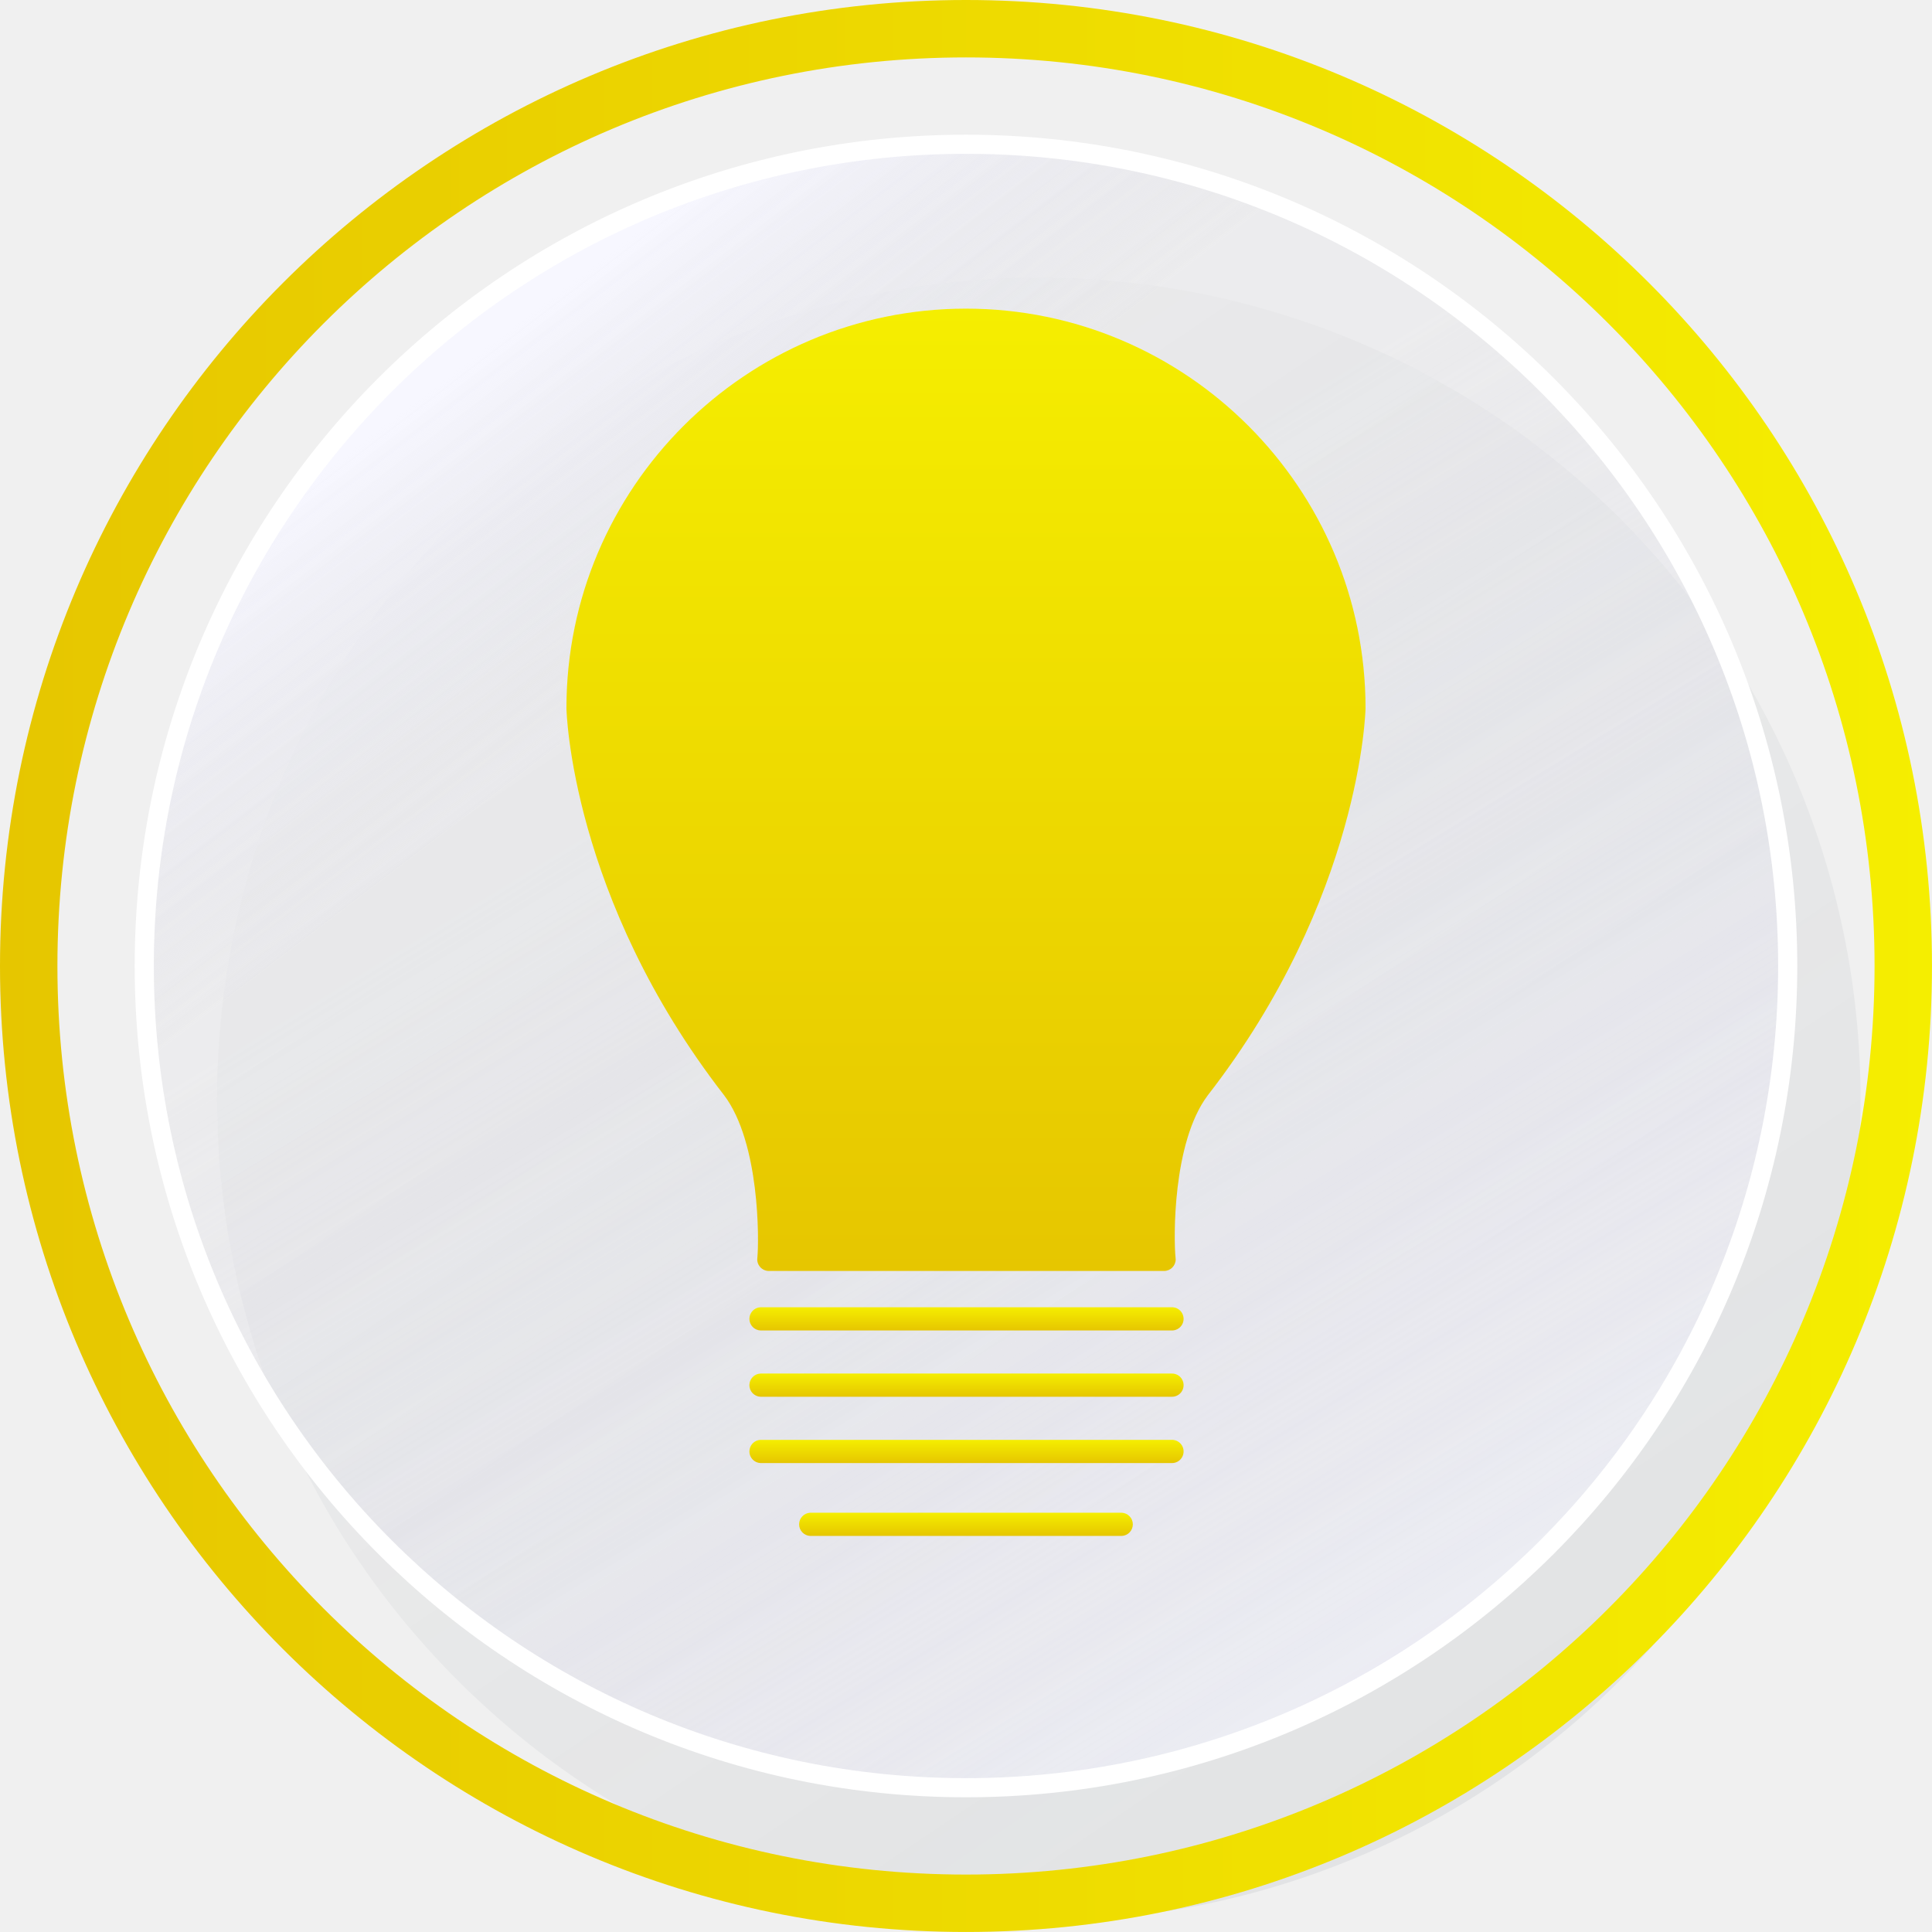
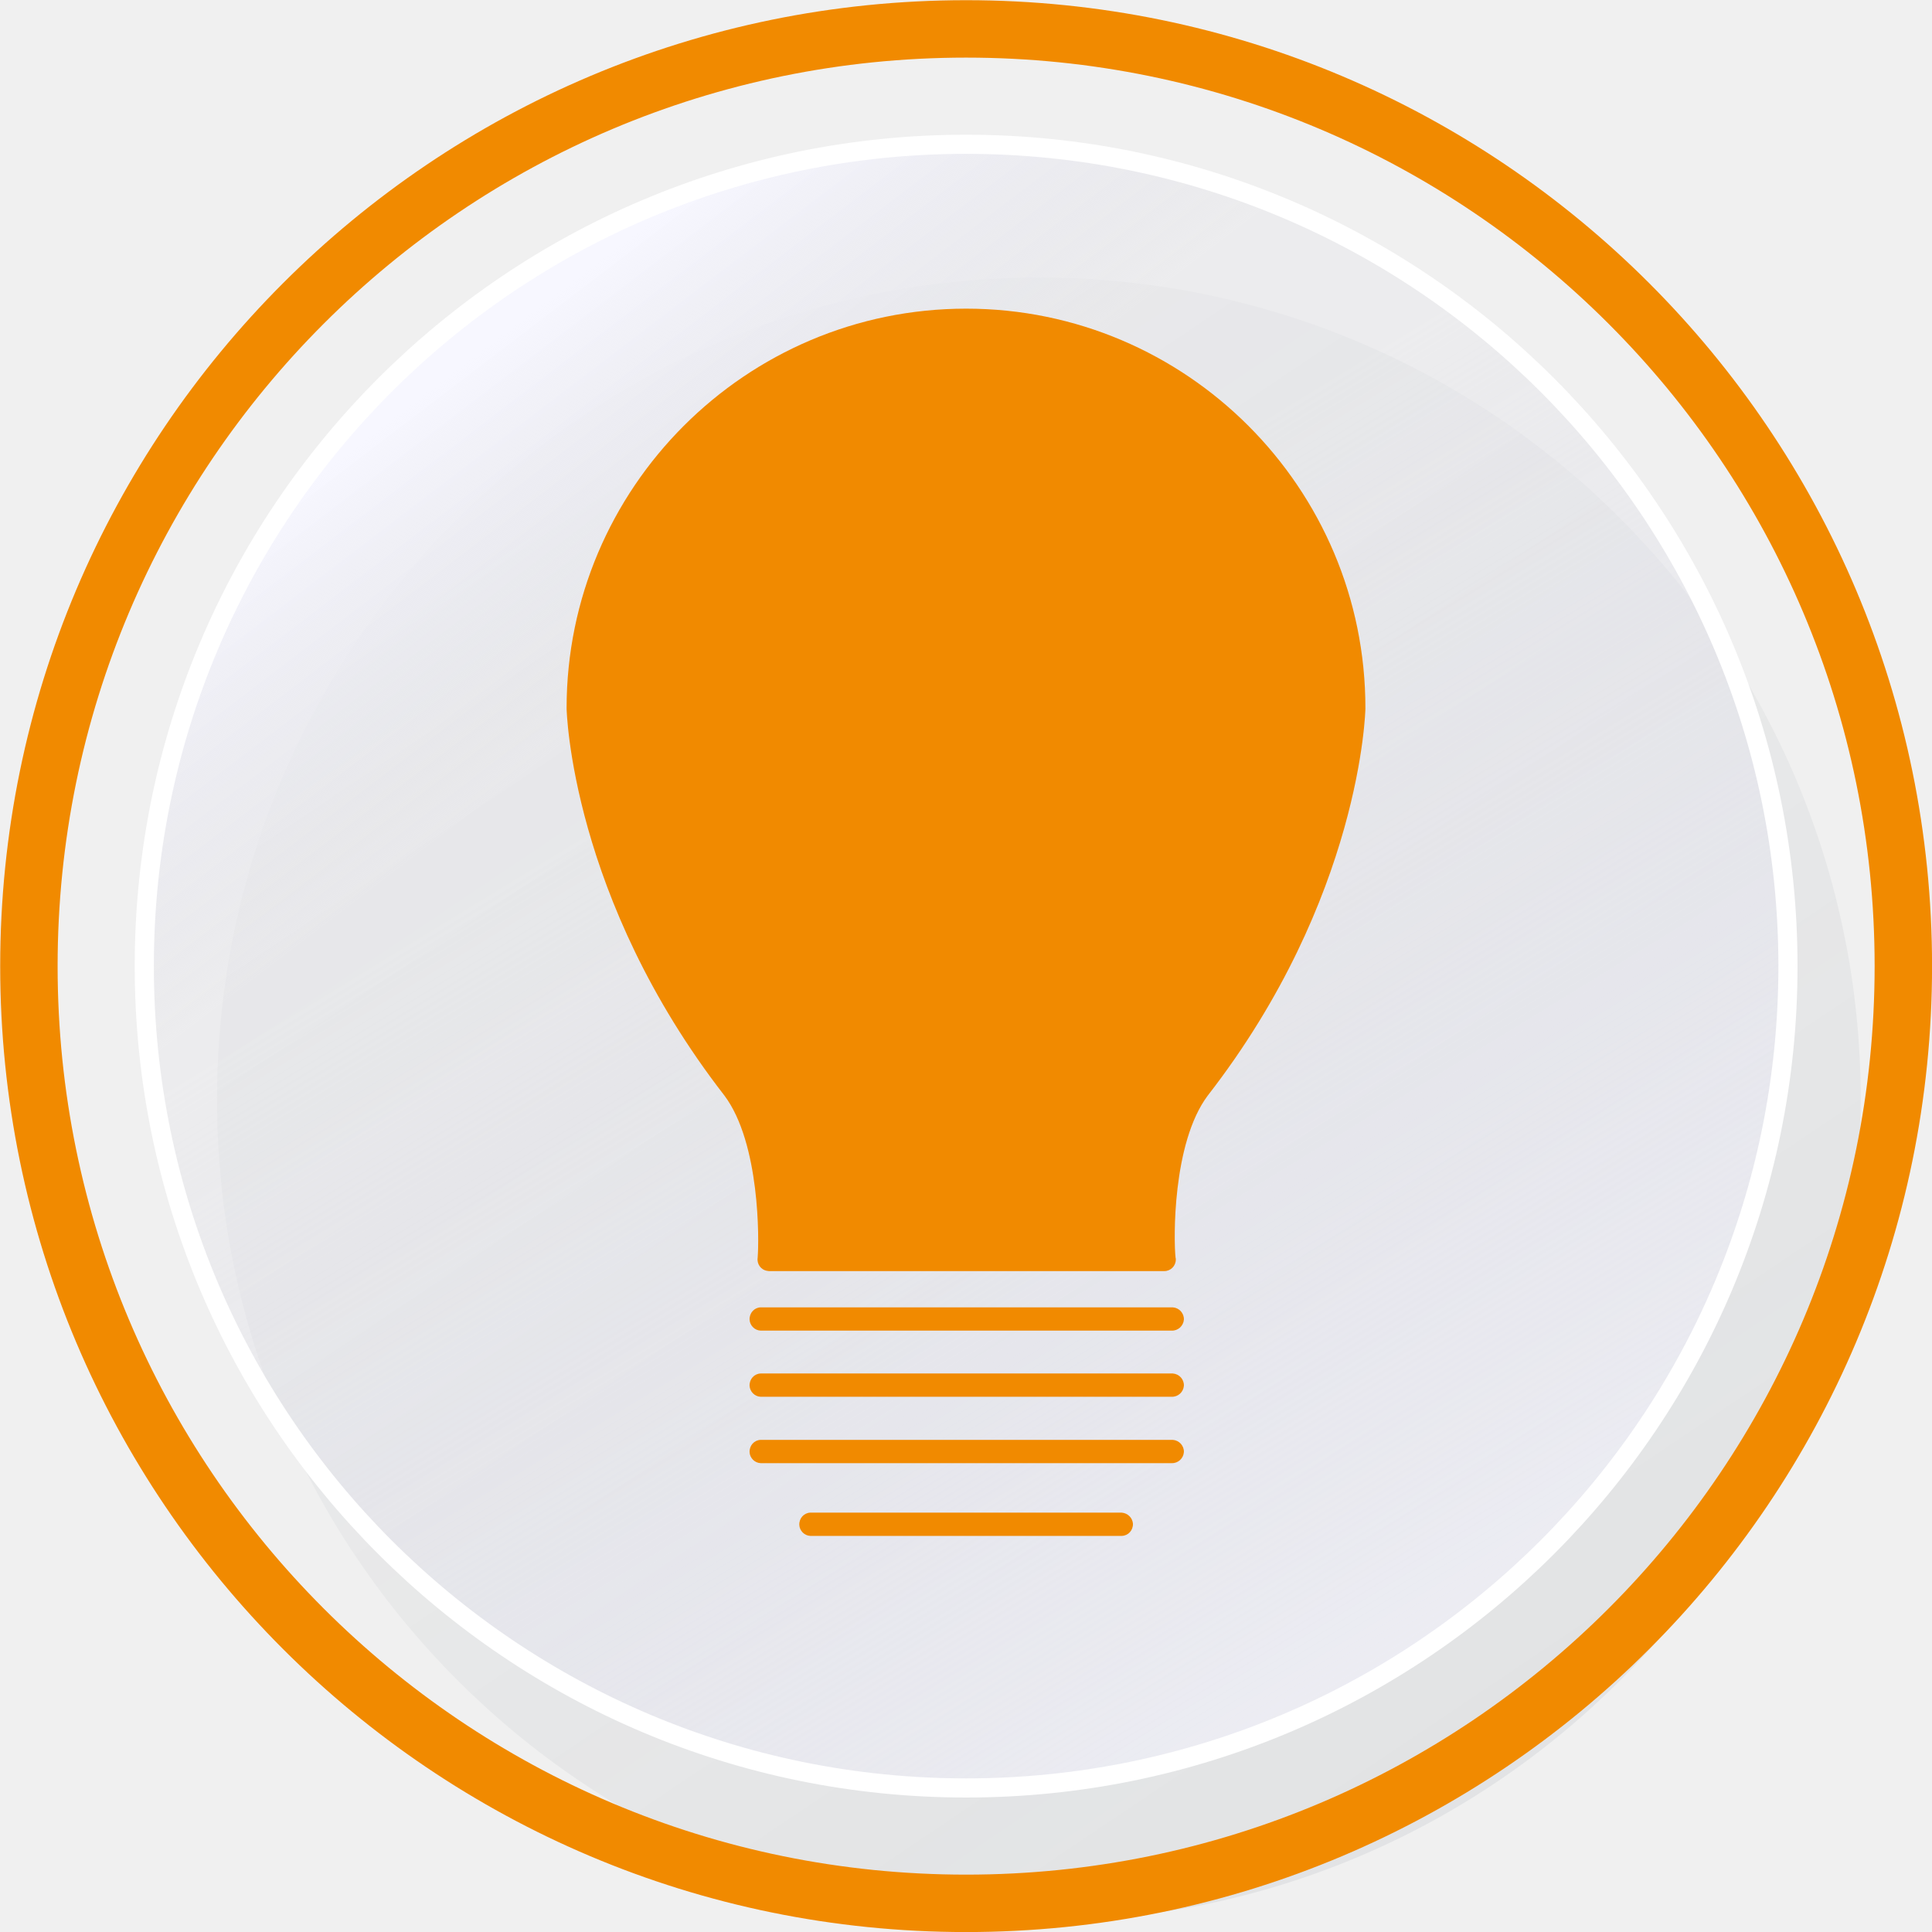
- <svg xmlns="http://www.w3.org/2000/svg" xmlns:xlink="http://www.w3.org/1999/xlink" viewBox="0 0 788.7 788.71">
-   <defs>
-     <style>.cls-1{isolation:isolate;}.cls-2{mix-blend-mode:multiply;opacity:0.1;fill:url(#linear-gradient);}.cls-3{fill:url(#linear-gradient-2);}.cls-4{fill:url(#linear-gradient-3);}.cls-11,.cls-5{fill:none;stroke-miterlimit:10;}.cls-5{stroke:#fff;stroke-width:7.81px;}.cls-6{fill:url(#linear-gradient-4);}.cls-7{fill:url(#linear-gradient-5);}.cls-8{fill:url(#linear-gradient-6);}.cls-9{fill:url(#linear-gradient-7);}.cls-10{fill:url(#linear-gradient-8);}.cls-11{stroke-width:23.44px;stroke:url(#linear-gradient-9);}</style>
-     <linearGradient id="linear-gradient" x1="749.74" y1="927.28" x2="219.16" y2="137.31" gradientTransform="translate(444.64 -171.82) rotate(45)" gradientUnits="userSpaceOnUse">
-       <stop offset="0.11" stop-color="#495867" />
-       <stop offset="1" stop-color="#495867" stop-opacity="0.1" />
-     </linearGradient>
-     <linearGradient id="linear-gradient-2" x1="640" y1="795.65" x2="328.02" y2="285.99" gradientUnits="userSpaceOnUse">
-       <stop offset="0" stop-color="#f7f7ff" />
-       <stop offset="1" stop-color="#dedee6" stop-opacity="0.1" />
-     </linearGradient>
-     <linearGradient id="linear-gradient-3" x1="200.36" y1="140.15" x2="289.93" y2="257.53" xlink:href="#linear-gradient-2" />
-     <linearGradient id="linear-gradient-4" x1="400" y1="520.89" x2="400" y2="128.04" gradientUnits="userSpaceOnUse">
-       <stop offset="0" stop-color="#e6c600" />
-       <stop offset="1" stop-color="#f5ee00" />
-     </linearGradient>
-     <linearGradient id="linear-gradient-5" x1="399.99" y1="545.14" x2="399.99" y2="535.67" xlink:href="#linear-gradient-4" />
-     <linearGradient id="linear-gradient-6" x1="399.99" y1="572.2" x2="399.99" y2="562.73" xlink:href="#linear-gradient-4" />
-     <linearGradient id="linear-gradient-7" x1="399.99" y1="599.27" x2="399.99" y2="589.8" xlink:href="#linear-gradient-4" />
-     <linearGradient id="linear-gradient-8" x1="400" y1="629.02" x2="400" y2="619.55" xlink:href="#linear-gradient-4" />
-     <linearGradient id="linear-gradient-9" x1="0" y1="394.35" x2="788.7" y2="394.35" xlink:href="#linear-gradient-4" />
-   </defs>
-   <g class="cls-1">
-     <g id="Layer_1" data-name="Layer 1">
-       <circle class="cls-2" cx="429.73" cy="450.82" r="335.46" transform="translate(-198.56 433.91) rotate(-45)" />
-       <circle class="cls-3" cx="394.35" cy="394.35" r="335.46" />
-       <circle class="cls-4" cx="394.35" cy="394.35" r="335.46" />
-       <circle class="cls-5" cx="394.35" cy="394.35" r="335.46" />
-       <path class="cls-6" d="M400,128c-89.93,0-163.11,73.17-163.11,163.1,0,.75,1.76,77.4,64.39,158.05,14.59,19.36,14.24,59.22,13.56,66.2a4.75,4.75,0,0,0,4.67,5.5H480.87a4.74,4.74,0,0,0,4.74-4.74,5.55,5.55,0,0,0-.07-.82c-.75-7-1.4-46.71,13.12-66.08,62.69-80.71,64.45-157.36,64.45-158.11C563.11,201.21,489.94,128,400,128Z" transform="translate(-5.65 -2)" />
-       <path class="cls-7" d="M483.88,535.67H316.1a4.74,4.74,0,0,0,0,9.47H483.88a4.74,4.74,0,1,0,0-9.47Z" transform="translate(-5.65 -2)" />
-       <path class="cls-8" d="M483.88,562.73H316.1a4.74,4.74,0,0,0,0,9.47H483.88a4.74,4.74,0,1,0,0-9.47Z" transform="translate(-5.65 -2)" />
-       <path class="cls-9" d="M483.88,589.8H316.1a4.74,4.74,0,0,0,0,9.47H483.88a4.74,4.74,0,1,0,0-9.47Z" transform="translate(-5.65 -2)" />
-       <path class="cls-10" d="M463.59,619.55H336.4a4.74,4.74,0,0,0,0,9.47H463.59a4.74,4.74,0,0,0,0-9.47Z" transform="translate(-5.65 -2)" />
-       <circle class="cls-11" cx="394.35" cy="394.35" r="382.63" />
+ <svg xmlns="http://www.w3.org/2000/svg" version="1.1" id="Layer_1" x="0px" y="0px" viewBox="0 0 788.7 788.7" style="enable-background:new 0 0 788.7 788.7;" xml:space="preserve">
+   <style type="text/css">
+ 	.st0{opacity:0.1;fill:url(#SVGID_1_);enable-background:new    ;}
+ 	.st1{fill:url(#SVGID_00000021089672698193612530000010007151077057319869_);}
+ 	.st2{fill:url(#SVGID_00000041981063806492169370000006504957097682454668_);}
+ 	.st3{fill:none;stroke:#FFFFFF;stroke-width:7.81;stroke-miterlimit:10;}
+ 	.st4{fill:#F18A00;}
+ 	.st5{fill:none;stroke:#F18A00;stroke-width:23.44;stroke-miterlimit:10;}
+ </style>
+   <g>
+     <g id="Layer_1_00000071529954739758467550000001185450980400951465_">
+       <linearGradient id="SVGID_1_" gradientUnits="userSpaceOnUse" x1="749.744" y1="-137.278" x2="219.163" y2="652.692" gradientTransform="matrix(1 0 0 -1 -5.6471 788.007)">
+         <stop offset="0.11" style="stop-color:#495867" />
+         <stop offset="1" style="stop-color:#495867;stop-opacity:0.1" />
+       </linearGradient>
+       <circle class="st0" cx="424.1" cy="448.8" r="335.5" />
+       <linearGradient id="SVGID_00000093176886963755832080000008630941683208434848_" gradientUnits="userSpaceOnUse" x1="640" y1="-5.65" x2="328.019" y2="504.01" gradientTransform="matrix(1 0 0 -1 0 790)">
+         <stop offset="0" style="stop-color:#F7F7FF" />
+         <stop offset="1" style="stop-color:#DEDEE6;stop-opacity:0.1" />
+       </linearGradient>
+       <circle style="fill:url(#SVGID_00000093176886963755832080000008630941683208434848_);" cx="394.4" cy="394.4" r="335.5" />
+       <linearGradient id="SVGID_00000013904352960572102910000008061658906256620459_" gradientUnits="userSpaceOnUse" x1="200.37" y1="649.858" x2="289.94" y2="532.478" gradientTransform="matrix(1 0 0 -1 0 790)">
+         <stop offset="0" style="stop-color:#F7F7FF" />
+         <stop offset="1" style="stop-color:#DEDEE6;stop-opacity:0.1" />
+       </linearGradient>
+       <circle style="fill:url(#SVGID_00000013904352960572102910000008061658906256620459_);" cx="394.4" cy="394.4" r="335.5" />
+       <circle class="st3" cx="394.4" cy="394.4" r="335.5" />
+       <path class="st4" d="M394.4,126c-89.9,0-163.1,73.2-163.1,163.1c0,0.8,1.8,77.4,64.4,158.1c14.6,19.4,14.2,59.2,13.6,66.2    c-0.4,2.6,1.3,5,3.9,5.4c0.2,0,0.5,0.1,0.7,0.1h161.4c2.6,0,4.7-2.1,4.7-4.7c0-0.3,0-0.5-0.1-0.8c-0.8-7-1.4-46.7,13.1-66.1    c62.7-80.7,64.4-157.4,64.4-158.1C557.5,199.2,484.3,126,394.4,126z" />
+       <path class="st4" d="M478.2,533.7H310.5c-2.6,0.1-4.6,2.3-4.5,5c0.1,2.4,2.1,4.4,4.5,4.5h167.8c2.6,0.1,4.8-1.9,5-4.5    c0.1-2.6-1.9-4.8-4.5-5C478.5,533.7,478.4,533.7,478.2,533.7z" />
+       <path class="st4" d="M478.2,560.7H310.5c-2.6,0.1-4.6,2.3-4.5,5c0.1,2.4,2.1,4.4,4.5,4.5h167.8c2.6,0.1,4.8-1.9,5-4.5    c0.1-2.6-1.9-4.8-4.5-5C478.5,560.7,478.4,560.7,478.2,560.7z" />
+       <path class="st4" d="M478.2,587.8H310.5c-2.6,0.1-4.6,2.3-4.5,5c0.1,2.4,2.1,4.4,4.5,4.5h167.8c2.6,0.1,4.8-1.9,5-4.5    c0.1-2.6-1.9-4.8-4.5-5C478.5,587.8,478.4,587.8,478.2,587.8z" />
+       <path class="st4" d="M457.9,617.5H330.8c-2.6,0.1-4.6,2.3-4.5,5c0.1,2.4,2.1,4.4,4.5,4.5h127.2c2.6-0.1,4.6-2.3,4.5-5    C462.3,619.6,460.4,617.7,457.9,617.5z" />
+       <circle class="st5" cx="394.4" cy="394.4" r="382.6" />
    </g>
  </g>
</svg>
